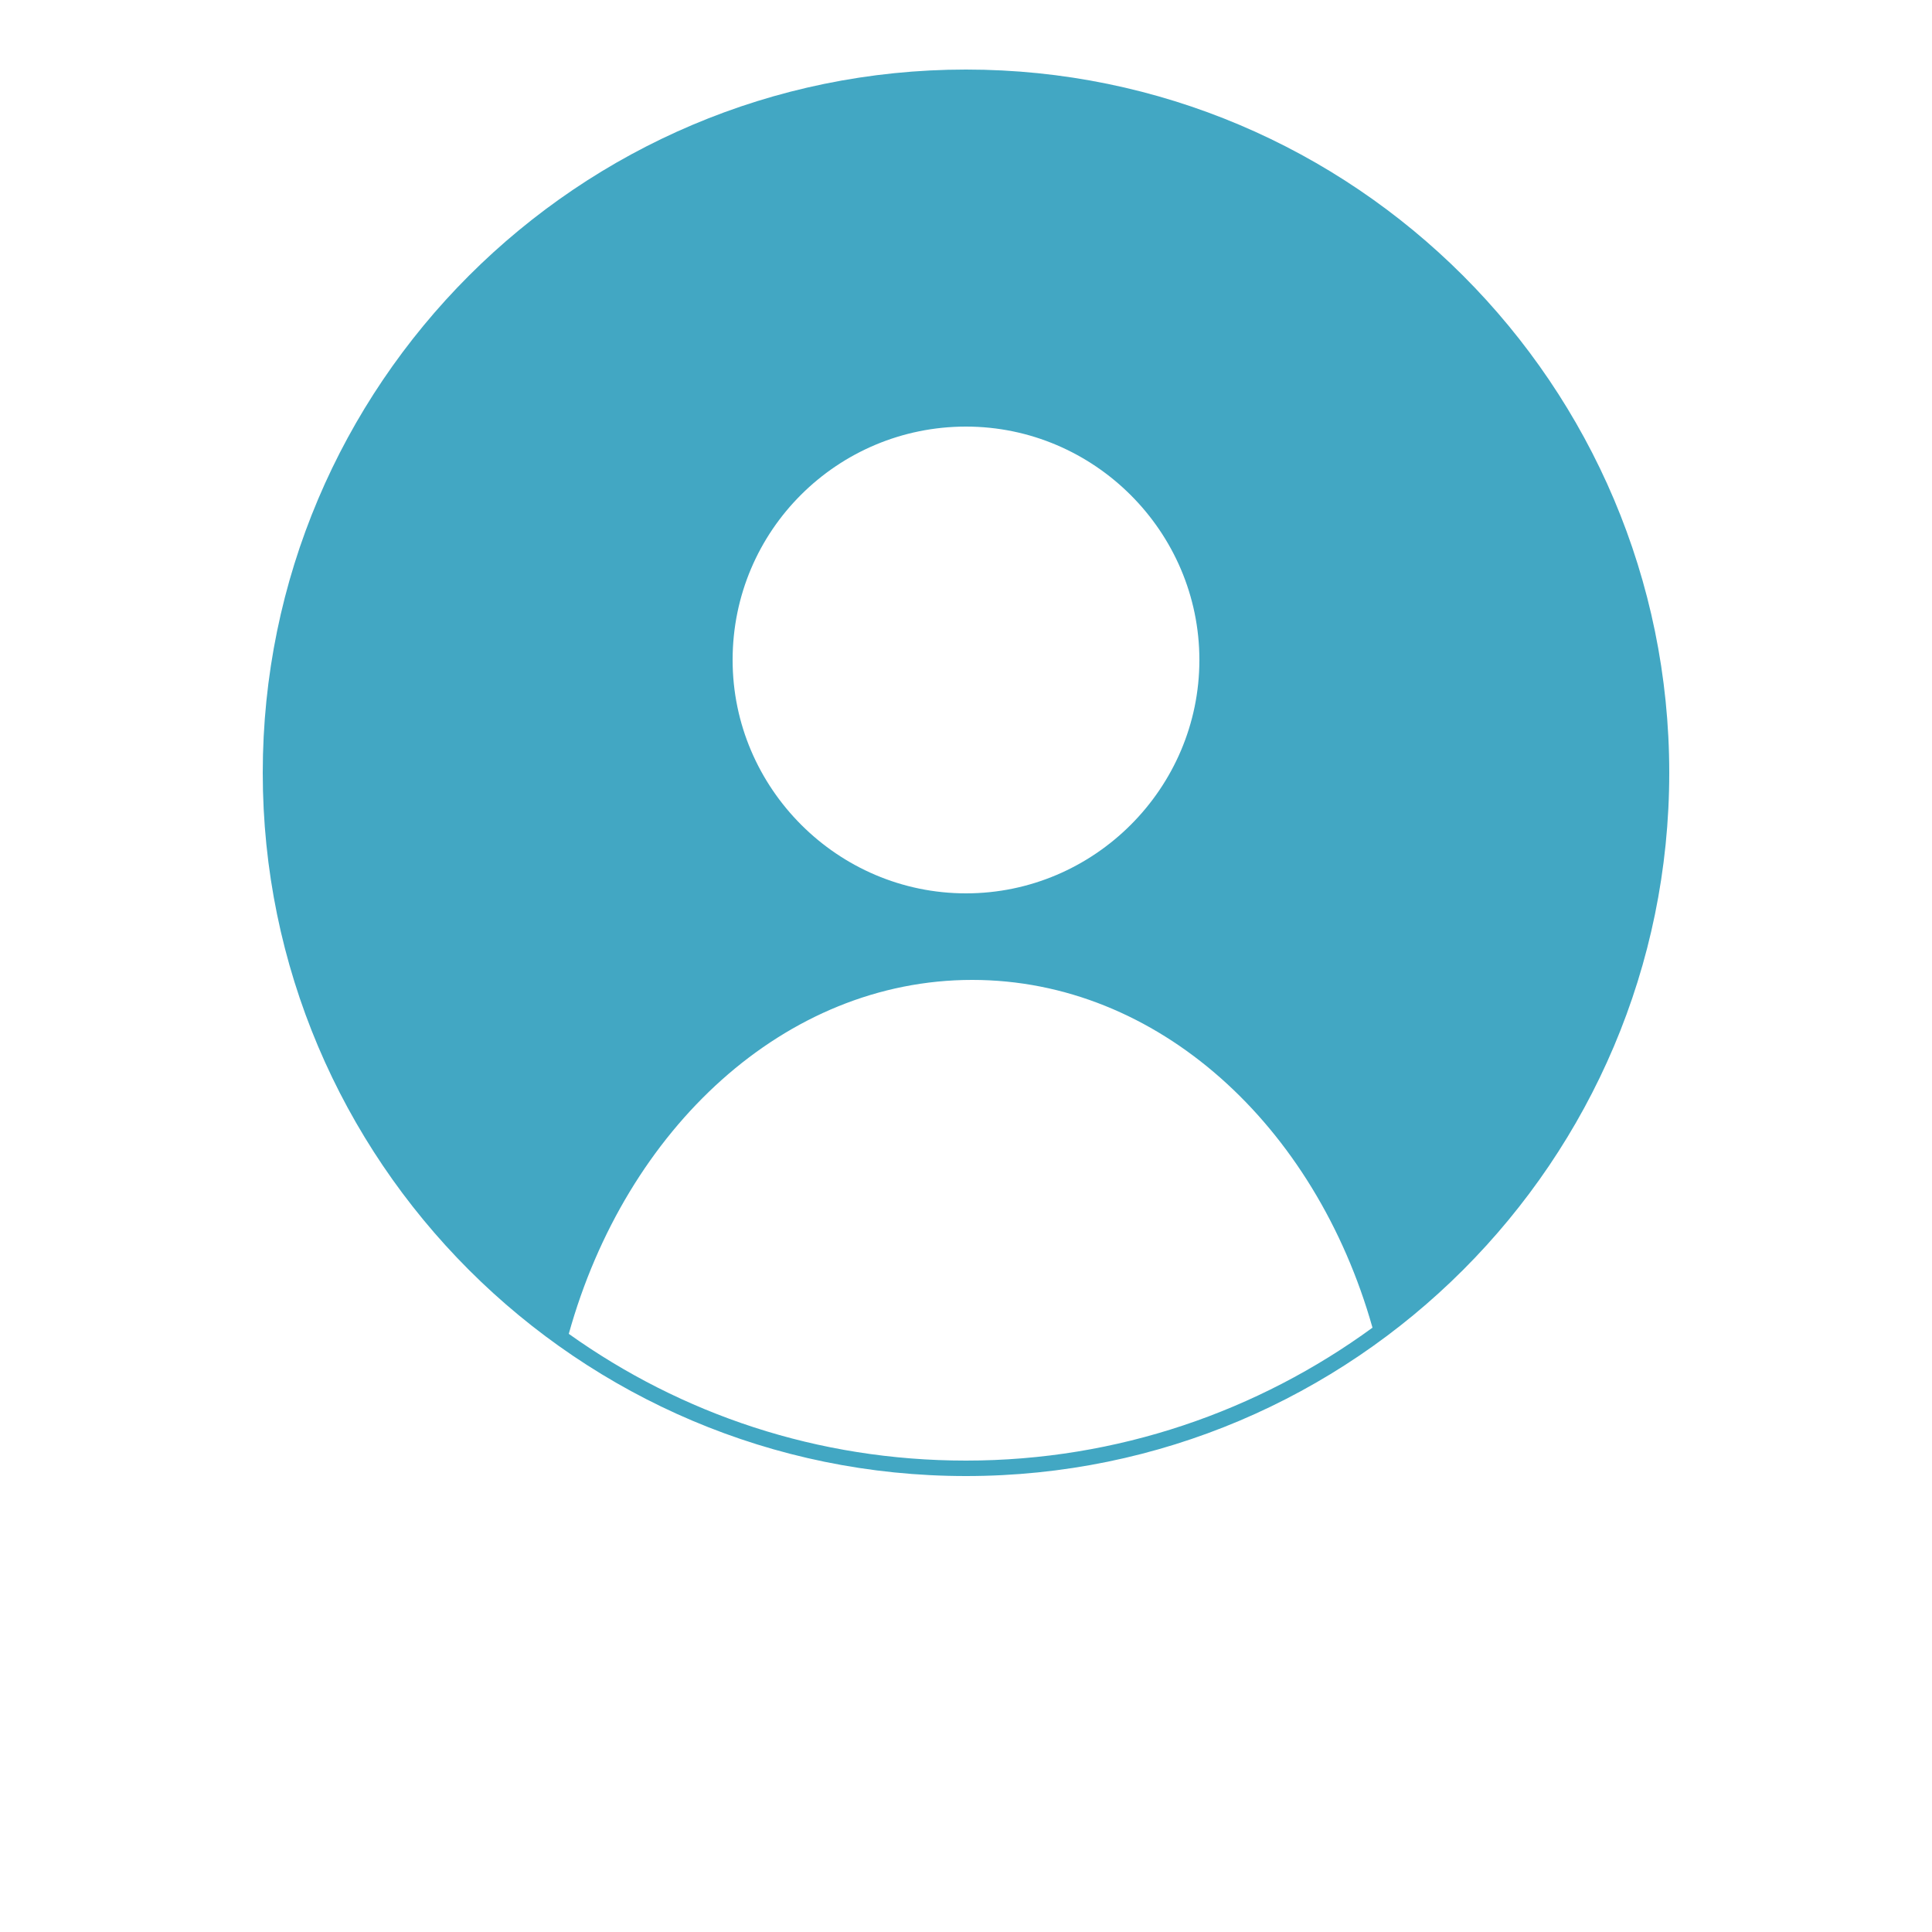
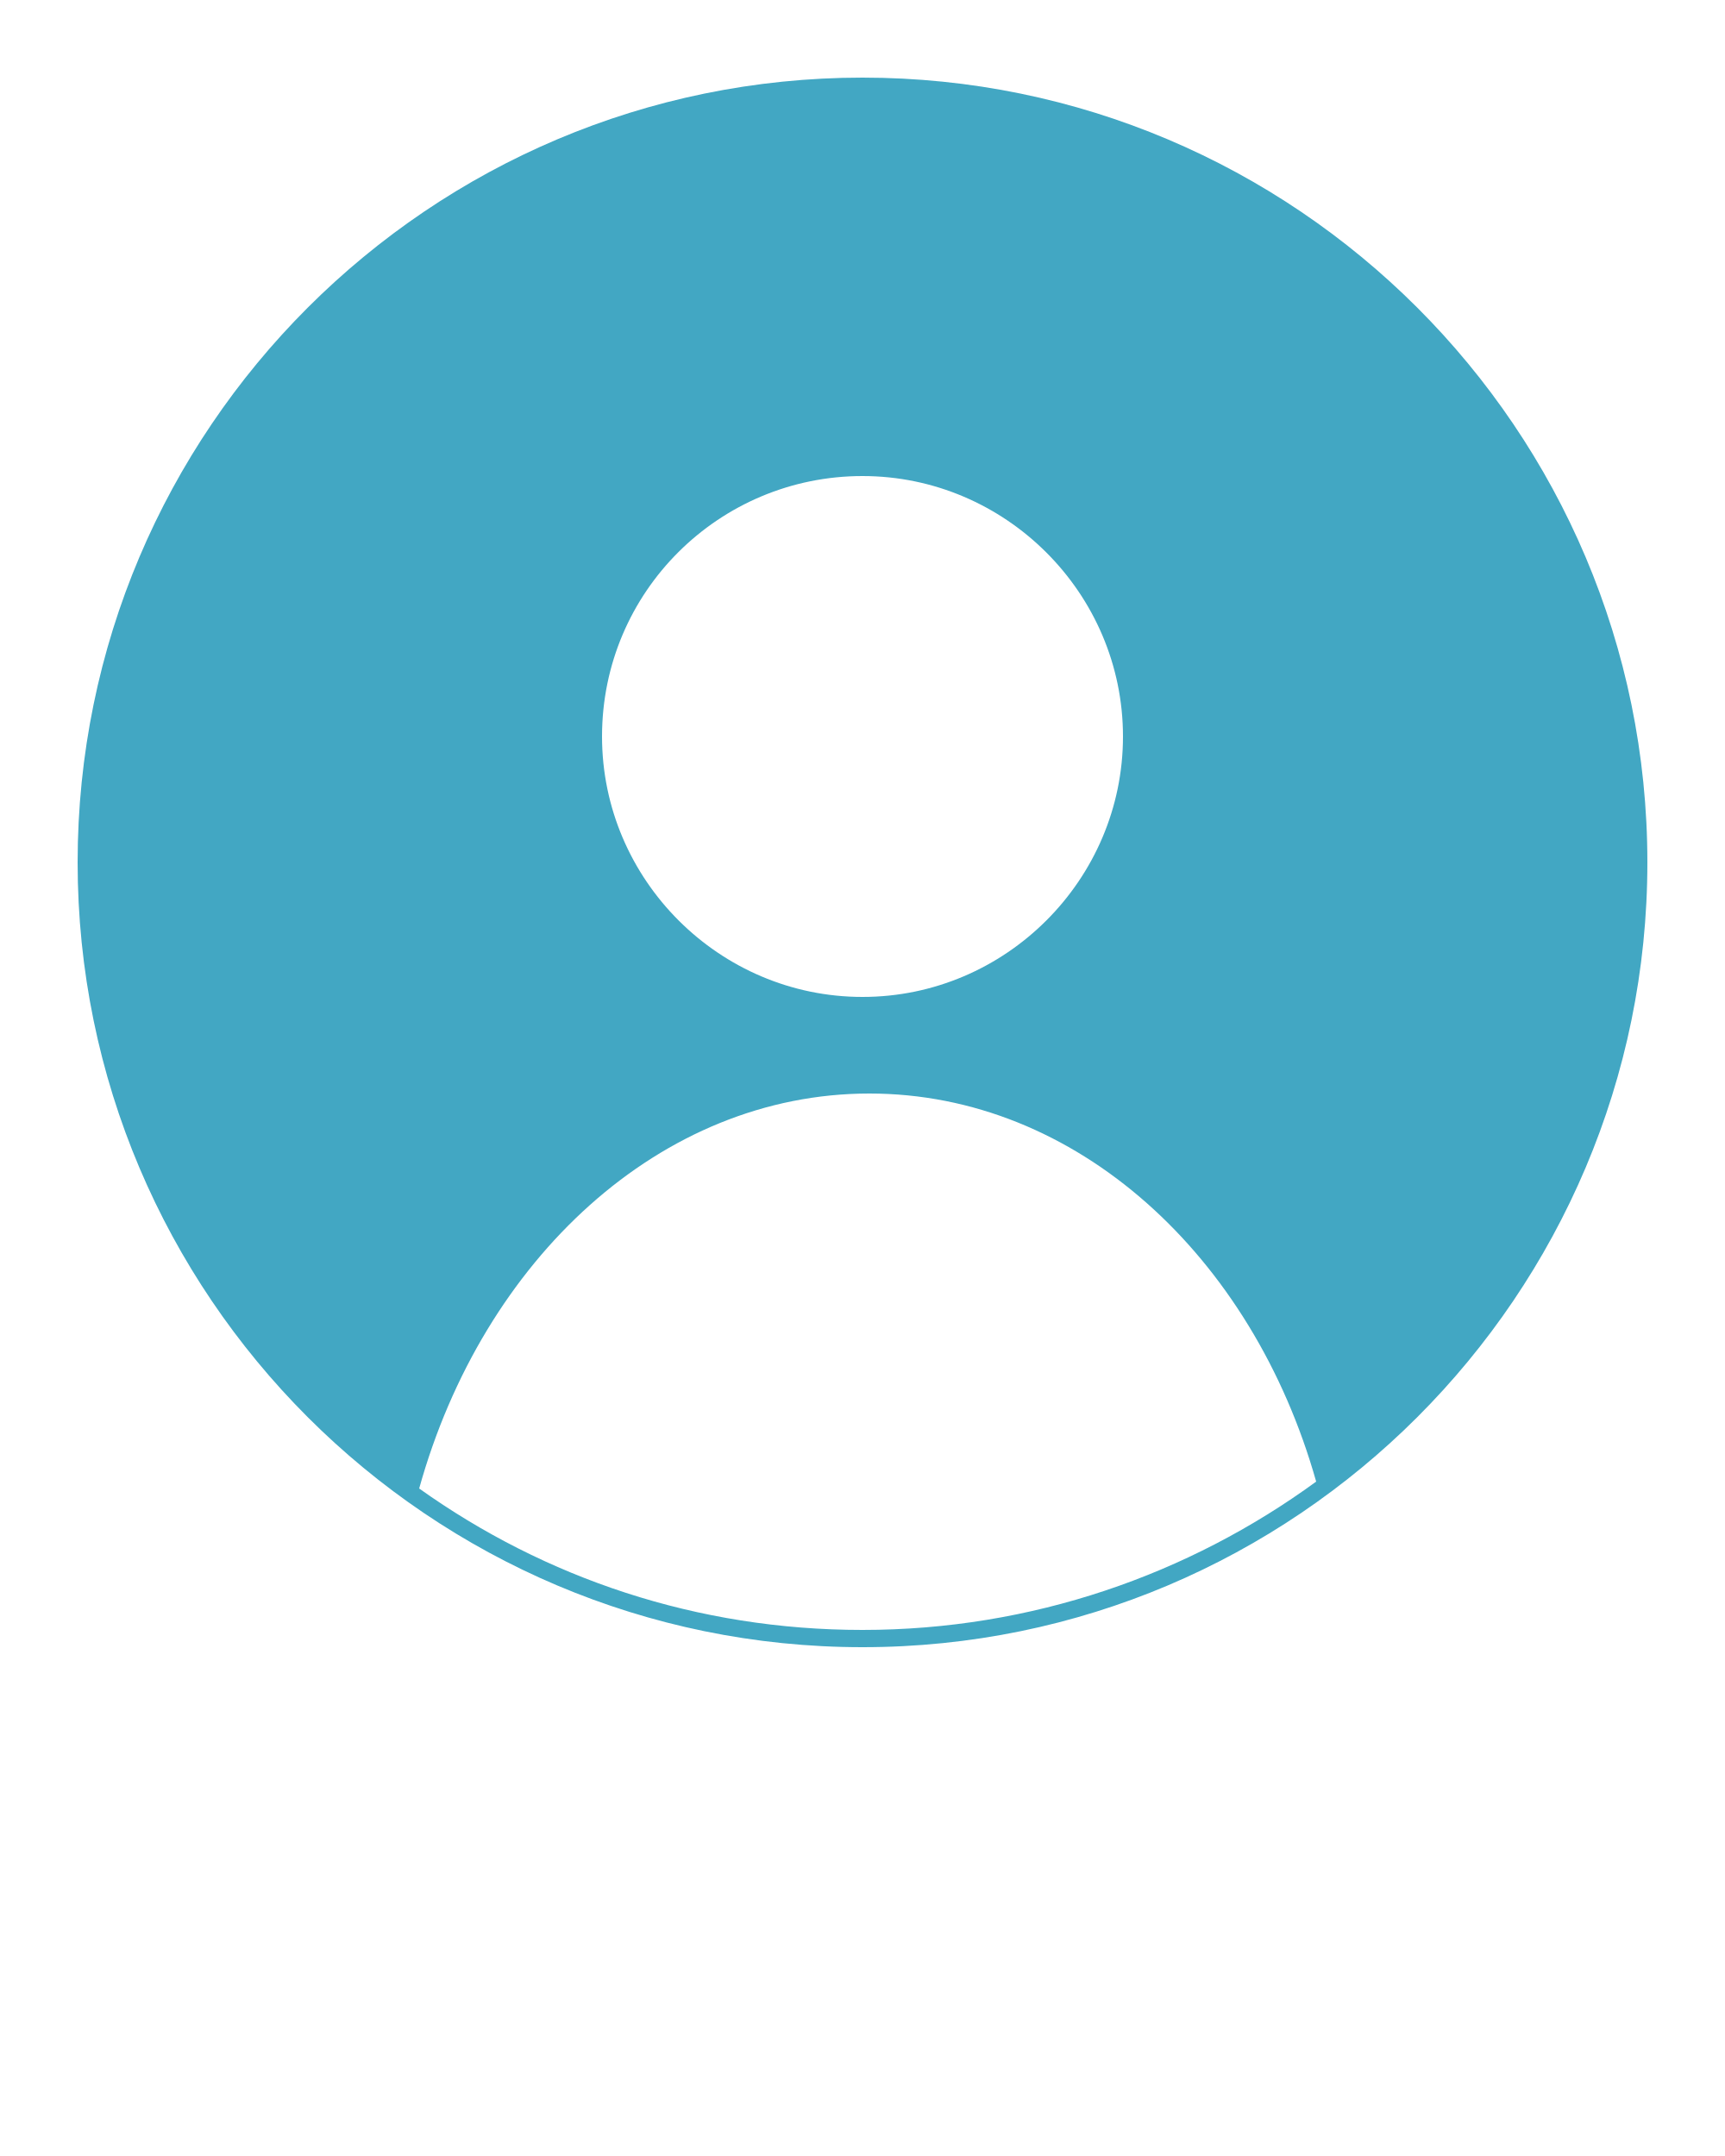
- <svg xmlns="http://www.w3.org/2000/svg" width="60" height="60" className="profilePicSvg" version="1.1" x="10px" y="10px" viewBox="0 0 100 125" style="new 0 0 100 100" background-color="blue">
+ <svg xmlns="http://www.w3.org/2000/svg" className="profilePicSvg" version="1.1" x="10px" y="10px" viewBox="0 0 100 125" style="new 0 0 100 100" background-color="blue">
  <g>
    <g>
      <path d="M50,95.5c25.1,0,45.5-20.4,45.5-45.5S75.1,4.5,50,4.5S4.5,24.9,4.5,50S24.9,95.5,50,95.5z M50,27.6    c8.3,0,15.1,6.8,15.1,15.1c0,8.3-6.8,15.1-15.1,15.1S34.9,51,34.9,42.7C34.9,34.3,41.7,27.6,50,27.6z M24.3,86.3     C28,73,38.3,63.4,50.4,63.4c12,0,22.2,9.4,25.9,22.5c-7.4,5.4-16.5,8.6-26.3,8.6C40.4,94.5,31.6,91.5,24.3,86.3z" fill="#42A7C3" />
    </g>
  </g>
</svg>
